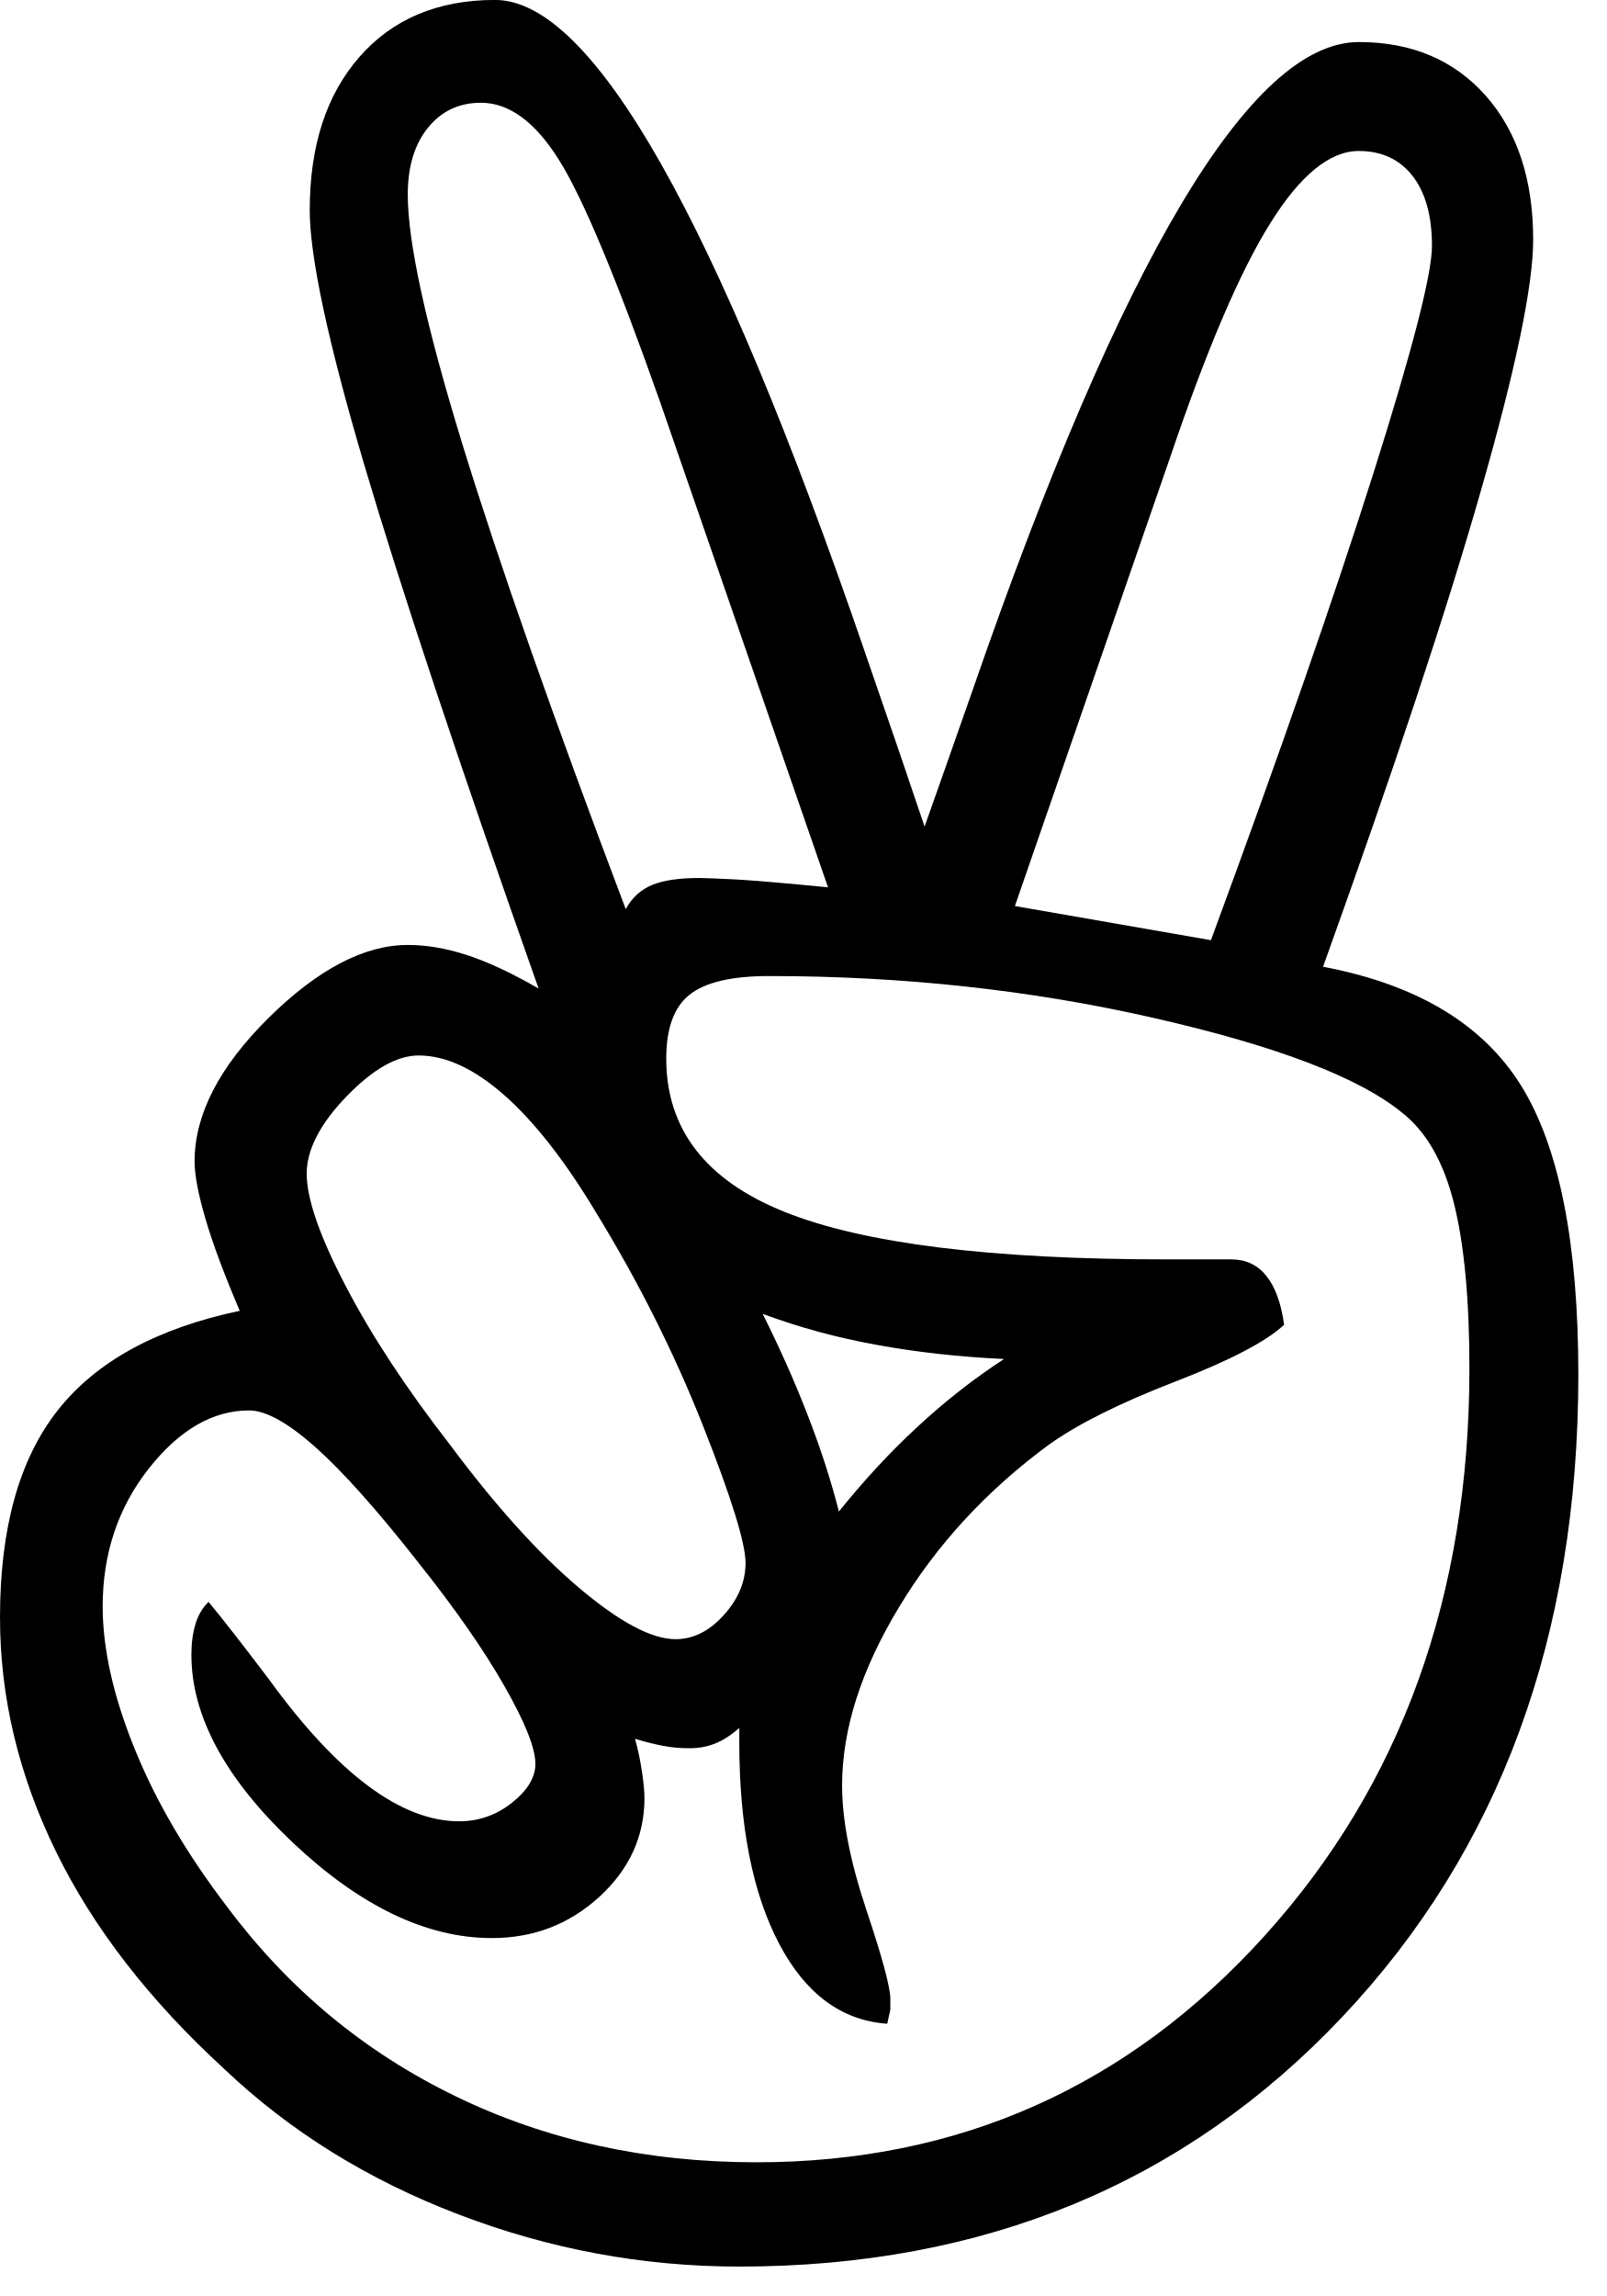
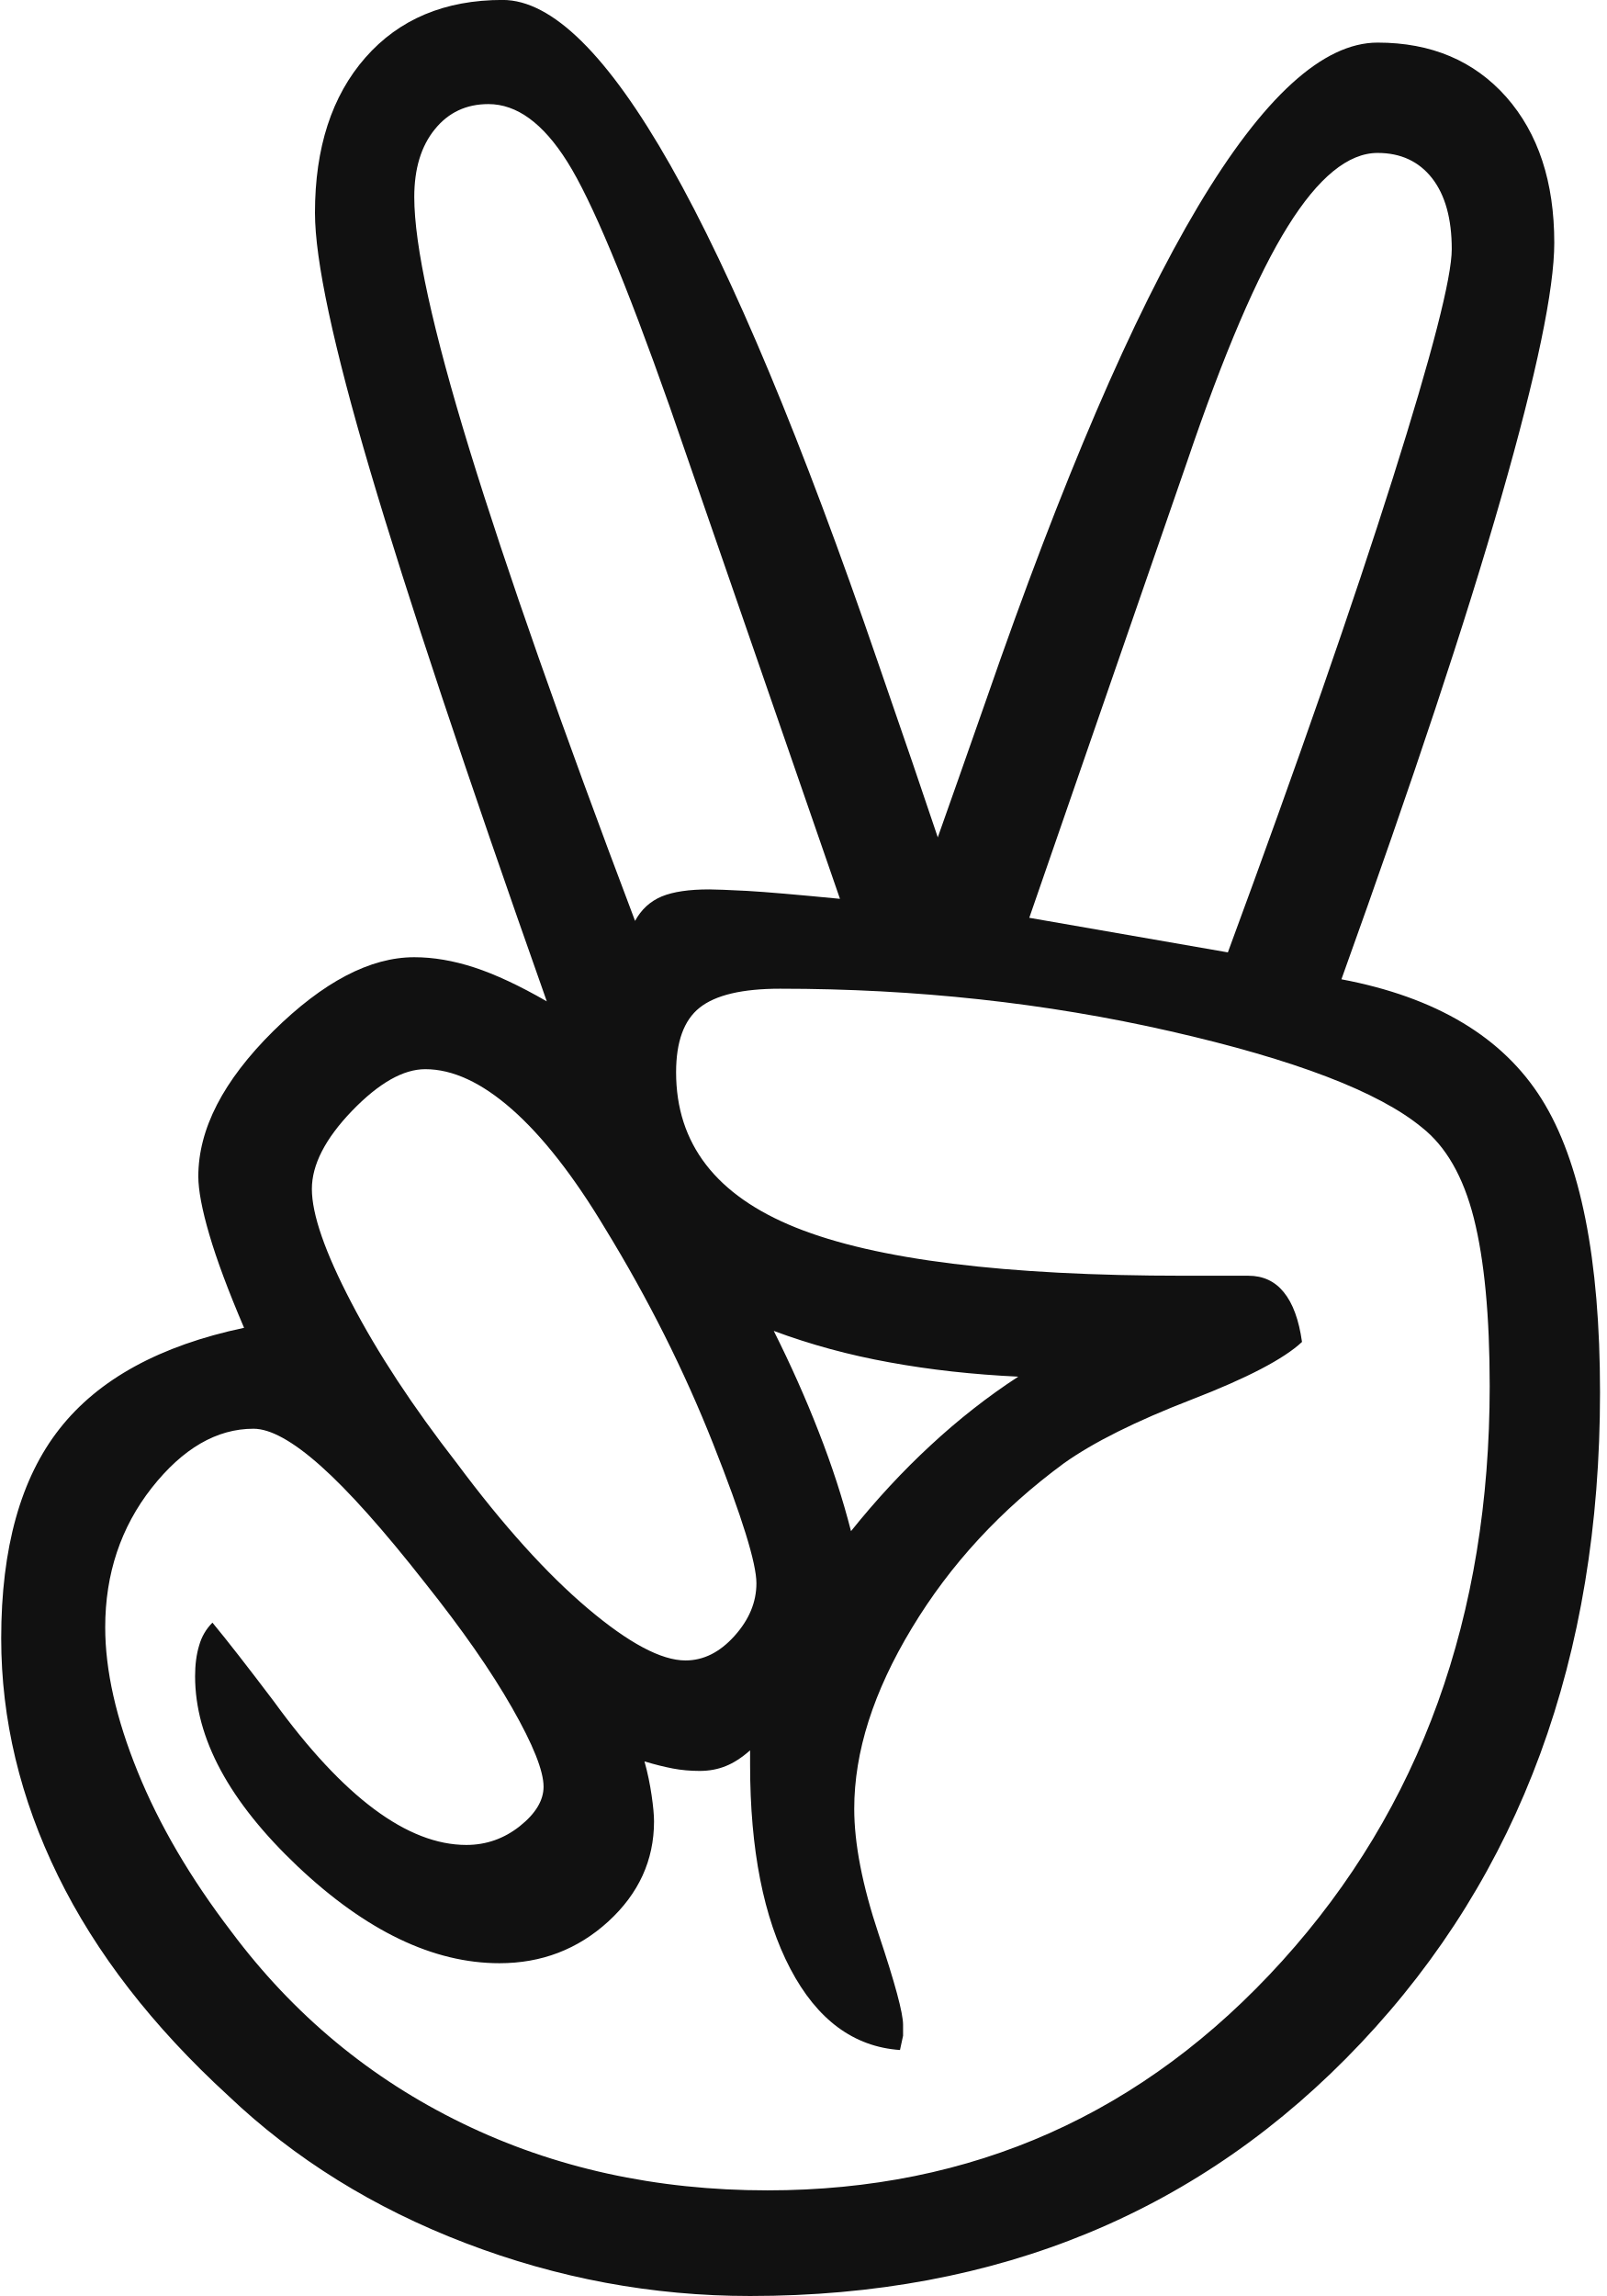
<svg xmlns="http://www.w3.org/2000/svg" width="100%" height="100%" viewBox="0 0 28 40" version="1.1" xml:space="preserve" style="fill-rule:evenodd;clip-rule:evenodd;stroke-linejoin:round;stroke-miterlimit:2;">
-   <g transform="matrix(2.31427,0,0,2.31427,-120.18,-104.849)">
-     <path d="M61.891,52.583C62.594,52.716 63.09,53.012 63.379,53.473C63.668,53.934 63.813,54.661 63.813,55.653C63.813,57.622 63.221,59.233 62.037,60.487C60.854,61.741 59.34,62.368 57.496,62.368C56.77,62.368 56.065,62.237 55.381,61.975C54.698,61.714 54.11,61.348 53.618,60.88C53.055,60.364 52.633,59.819 52.352,59.245C52.071,58.671 51.93,58.083 51.93,57.481C51.93,56.809 52.075,56.29 52.364,55.923C52.653,55.555 53.11,55.305 53.735,55.173C53.618,54.899 53.532,54.669 53.477,54.481C53.422,54.294 53.395,54.149 53.395,54.048C53.395,53.696 53.58,53.337 53.951,52.969C54.323,52.602 54.672,52.419 55,52.419C55.141,52.419 55.289,52.444 55.446,52.495C55.602,52.546 55.782,52.63 55.985,52.747C55.383,51.044 54.946,49.729 54.672,48.803C54.399,47.878 54.262,47.239 54.262,46.887C54.262,46.403 54.387,46.018 54.637,45.733C54.887,45.448 55.227,45.305 55.657,45.305C56.391,45.305 57.321,46.946 58.446,50.227C58.641,50.79 58.789,51.223 58.891,51.528C58.977,51.286 59.098,50.942 59.254,50.497C60.379,47.247 61.348,45.622 62.16,45.622C62.559,45.622 62.877,45.757 63.116,46.026C63.354,46.296 63.473,46.657 63.473,47.11C63.473,47.454 63.342,48.083 63.08,48.997C62.819,49.911 62.422,51.106 61.891,52.583ZM61.047,52.383C61.571,50.962 61.979,49.788 62.272,48.862C62.565,47.936 62.711,47.368 62.711,47.157C62.711,46.93 62.662,46.755 62.565,46.63C62.467,46.505 62.332,46.442 62.16,46.442C61.942,46.442 61.719,46.624 61.493,46.987C61.266,47.35 61.016,47.934 60.743,48.739L59.571,52.126L61.047,52.383ZM58.164,51.985L56.899,48.329C56.571,47.399 56.317,46.792 56.137,46.507C55.957,46.221 55.762,46.079 55.551,46.079C55.387,46.079 55.254,46.141 55.153,46.266C55.051,46.391 55,46.559 55,46.77C55,47.13 55.137,47.755 55.41,48.645C55.684,49.536 56.094,50.704 56.641,52.149C56.688,52.063 56.754,52.003 56.84,51.967C56.926,51.932 57.043,51.915 57.192,51.915C57.239,51.915 57.332,51.919 57.473,51.926C57.614,51.934 57.844,51.954 58.164,51.985ZM59.489,55.536C59.153,55.52 58.834,55.485 58.534,55.43C58.233,55.376 57.946,55.298 57.672,55.196C57.797,55.446 57.909,55.696 58.006,55.946C58.104,56.196 58.184,56.442 58.246,56.684C58.434,56.45 58.631,56.237 58.838,56.046C59.045,55.854 59.262,55.684 59.489,55.536ZM53.5,57.364C53.61,57.497 53.762,57.692 53.957,57.95C54.473,58.661 54.95,59.016 55.387,59.016C55.535,59.016 55.668,58.969 55.785,58.876C55.903,58.782 55.961,58.684 55.961,58.583C55.961,58.466 55.883,58.27 55.727,57.997C55.571,57.723 55.356,57.415 55.082,57.071C54.77,56.673 54.51,56.382 54.303,56.198C54.096,56.014 53.93,55.923 53.805,55.923C53.532,55.923 53.28,56.069 53.049,56.362C52.819,56.655 52.703,57.001 52.703,57.399C52.703,57.719 52.784,58.077 52.944,58.471C53.104,58.866 53.336,59.262 53.641,59.661C54.102,60.278 54.674,60.753 55.358,61.085C56.041,61.417 56.797,61.583 57.625,61.583C59.149,61.583 60.424,61.014 61.451,59.878C62.479,58.741 62.993,57.317 62.993,55.606C62.993,55.083 62.953,54.667 62.875,54.358C62.797,54.05 62.668,53.825 62.489,53.684C62.168,53.419 61.545,53.18 60.619,52.969C59.694,52.758 58.727,52.653 57.719,52.653C57.438,52.653 57.239,52.7 57.121,52.794C57.004,52.887 56.946,53.048 56.946,53.274C56.946,53.805 57.243,54.19 57.836,54.428C58.43,54.667 59.391,54.786 60.719,54.786L61.2,54.786C61.309,54.786 61.397,54.827 61.463,54.909C61.53,54.991 61.575,55.114 61.598,55.278C61.465,55.403 61.192,55.546 60.778,55.706C60.364,55.866 60.047,56.024 59.828,56.18C59.36,56.524 58.983,56.932 58.698,57.405C58.412,57.878 58.27,58.325 58.27,58.747C58.27,59.005 58.33,59.315 58.451,59.678C58.573,60.042 58.633,60.266 58.633,60.352L58.633,60.434L58.61,60.54C58.266,60.516 57.994,60.315 57.795,59.936C57.596,59.557 57.496,59.051 57.496,58.419L57.496,58.313C57.434,58.368 57.373,58.407 57.315,58.43C57.256,58.454 57.192,58.466 57.121,58.466C57.051,58.466 56.985,58.46 56.922,58.448C56.86,58.436 56.789,58.419 56.711,58.395C56.735,58.481 56.752,58.565 56.764,58.647C56.776,58.729 56.782,58.794 56.782,58.841C56.782,59.13 56.668,59.378 56.442,59.585C56.215,59.792 55.946,59.895 55.633,59.895C55.141,59.895 54.641,59.655 54.133,59.175C53.625,58.694 53.371,58.223 53.371,57.762C53.371,57.676 53.381,57.6 53.401,57.534C53.42,57.467 53.453,57.411 53.5,57.364ZM57.016,57.645C57.149,57.645 57.27,57.585 57.379,57.464C57.489,57.342 57.543,57.212 57.543,57.071C57.543,56.923 57.436,56.577 57.221,56.034C57.006,55.491 56.739,54.958 56.418,54.434C56.184,54.044 55.953,53.749 55.727,53.55C55.5,53.35 55.285,53.251 55.082,53.251C54.918,53.251 54.737,53.354 54.537,53.561C54.338,53.768 54.239,53.962 54.239,54.141C54.239,54.329 54.336,54.61 54.532,54.985C54.727,55.36 54.989,55.758 55.317,56.18C55.66,56.641 55.985,57.001 56.289,57.258C56.594,57.516 56.836,57.645 57.016,57.645Z" style="fill-rule:nonzero;" />
+   <g transform="matrix(2.34431,0,0,2.34431,-121.719,-106.21)">
+     <path d="M61.891,52.583C62.594,52.716 63.09,53.012 63.379,53.473C63.668,53.934 63.813,54.661 63.813,55.653C63.813,57.622 63.221,59.233 62.037,60.487C60.854,61.741 59.34,62.368 57.496,62.368C56.77,62.368 56.065,62.237 55.381,61.975C54.698,61.714 54.11,61.348 53.618,60.88C53.055,60.364 52.633,59.819 52.352,59.245C52.071,58.671 51.93,58.083 51.93,57.481C51.93,56.809 52.075,56.29 52.364,55.923C52.653,55.555 53.11,55.305 53.735,55.173C53.618,54.899 53.532,54.669 53.477,54.481C53.422,54.294 53.395,54.149 53.395,54.048C53.395,53.696 53.58,53.337 53.951,52.969C54.323,52.602 54.672,52.419 55,52.419C55.141,52.419 55.289,52.444 55.446,52.495C55.602,52.546 55.782,52.63 55.985,52.747C55.383,51.044 54.946,49.729 54.672,48.803C54.399,47.878 54.262,47.239 54.262,46.887C54.262,46.403 54.387,46.018 54.637,45.733C54.887,45.448 55.227,45.305 55.657,45.305C56.391,45.305 57.321,46.946 58.446,50.227C58.641,50.79 58.789,51.223 58.891,51.528C58.977,51.286 59.098,50.942 59.254,50.497C60.379,47.247 61.348,45.622 62.16,45.622C62.559,45.622 62.877,45.757 63.116,46.026C63.354,46.296 63.473,46.657 63.473,47.11C63.473,47.454 63.342,48.083 63.08,48.997C62.819,49.911 62.422,51.106 61.891,52.583ZM61.047,52.383C61.571,50.962 61.979,49.788 62.272,48.862C62.565,47.936 62.711,47.368 62.711,47.157C62.711,46.93 62.662,46.755 62.565,46.63C62.467,46.505 62.332,46.442 62.16,46.442C61.942,46.442 61.719,46.624 61.493,46.987C61.266,47.35 61.016,47.934 60.743,48.739L59.571,52.126L61.047,52.383ZM58.164,51.985L56.899,48.329C56.571,47.399 56.317,46.792 56.137,46.507C55.957,46.221 55.762,46.079 55.551,46.079C55.387,46.079 55.254,46.141 55.153,46.266C55.051,46.391 55,46.559 55,46.77C55,47.13 55.137,47.755 55.41,48.645C55.684,49.536 56.094,50.704 56.641,52.149C56.688,52.063 56.754,52.003 56.84,51.967C56.926,51.932 57.043,51.915 57.192,51.915C57.239,51.915 57.332,51.919 57.473,51.926C57.614,51.934 57.844,51.954 58.164,51.985ZM59.489,55.536C59.153,55.52 58.834,55.485 58.534,55.43C58.233,55.376 57.946,55.298 57.672,55.196C57.797,55.446 57.909,55.696 58.006,55.946C58.104,56.196 58.184,56.442 58.246,56.684C58.434,56.45 58.631,56.237 58.838,56.046C59.045,55.854 59.262,55.684 59.489,55.536ZM53.5,57.364C53.61,57.497 53.762,57.692 53.957,57.95C54.473,58.661 54.95,59.016 55.387,59.016C55.535,59.016 55.668,58.969 55.785,58.876C55.903,58.782 55.961,58.684 55.961,58.583C55.961,58.466 55.883,58.27 55.727,57.997C55.571,57.723 55.356,57.415 55.082,57.071C54.77,56.673 54.51,56.382 54.303,56.198C54.096,56.014 53.93,55.923 53.805,55.923C53.532,55.923 53.28,56.069 53.049,56.362C52.819,56.655 52.703,57.001 52.703,57.399C52.703,57.719 52.784,58.077 52.944,58.471C53.104,58.866 53.336,59.262 53.641,59.661C54.102,60.278 54.674,60.753 55.358,61.085C56.041,61.417 56.797,61.583 57.625,61.583C59.149,61.583 60.424,61.014 61.451,59.878C62.479,58.741 62.993,57.317 62.993,55.606C62.993,55.083 62.953,54.667 62.875,54.358C62.797,54.05 62.668,53.825 62.489,53.684C62.168,53.419 61.545,53.18 60.619,52.969C59.694,52.758 58.727,52.653 57.719,52.653C57.438,52.653 57.239,52.7 57.121,52.794C57.004,52.887 56.946,53.048 56.946,53.274C56.946,53.805 57.243,54.19 57.836,54.428C58.43,54.667 59.391,54.786 60.719,54.786L61.2,54.786C61.309,54.786 61.397,54.827 61.463,54.909C61.53,54.991 61.575,55.114 61.598,55.278C61.465,55.403 61.192,55.546 60.778,55.706C60.364,55.866 60.047,56.024 59.828,56.18C59.36,56.524 58.983,56.932 58.698,57.405C58.412,57.878 58.27,58.325 58.27,58.747C58.27,59.005 58.33,59.315 58.451,59.678C58.573,60.042 58.633,60.266 58.633,60.352L58.633,60.434L58.61,60.54C58.266,60.516 57.994,60.315 57.795,59.936C57.596,59.557 57.496,59.051 57.496,58.419L57.496,58.313C57.434,58.368 57.373,58.407 57.315,58.43C57.256,58.454 57.192,58.466 57.121,58.466C57.051,58.466 56.985,58.46 56.922,58.448C56.86,58.436 56.789,58.419 56.711,58.395C56.735,58.481 56.752,58.565 56.764,58.647C56.776,58.729 56.782,58.794 56.782,58.841C56.782,59.13 56.668,59.378 56.442,59.585C56.215,59.792 55.946,59.895 55.633,59.895C55.141,59.895 54.641,59.655 54.133,59.175C53.625,58.694 53.371,58.223 53.371,57.762C53.371,57.676 53.381,57.6 53.401,57.534C53.42,57.467 53.453,57.411 53.5,57.364ZM57.016,57.645C57.149,57.645 57.27,57.585 57.379,57.464C57.489,57.342 57.543,57.212 57.543,57.071C57.543,56.923 57.436,56.577 57.221,56.034C57.006,55.491 56.739,54.958 56.418,54.434C56.184,54.044 55.953,53.749 55.727,53.55C55.5,53.35 55.285,53.251 55.082,53.251C54.918,53.251 54.737,53.354 54.537,53.561C54.338,53.768 54.239,53.962 54.239,54.141C54.239,54.329 54.336,54.61 54.532,54.985C54.727,55.36 54.989,55.758 55.317,56.18C55.66,56.641 55.985,57.001 56.289,57.258C56.594,57.516 56.836,57.645 57.016,57.645Z" style="fill:rgb(17,17,17);fill-rule:nonzero;" />
  </g>
</svg>
